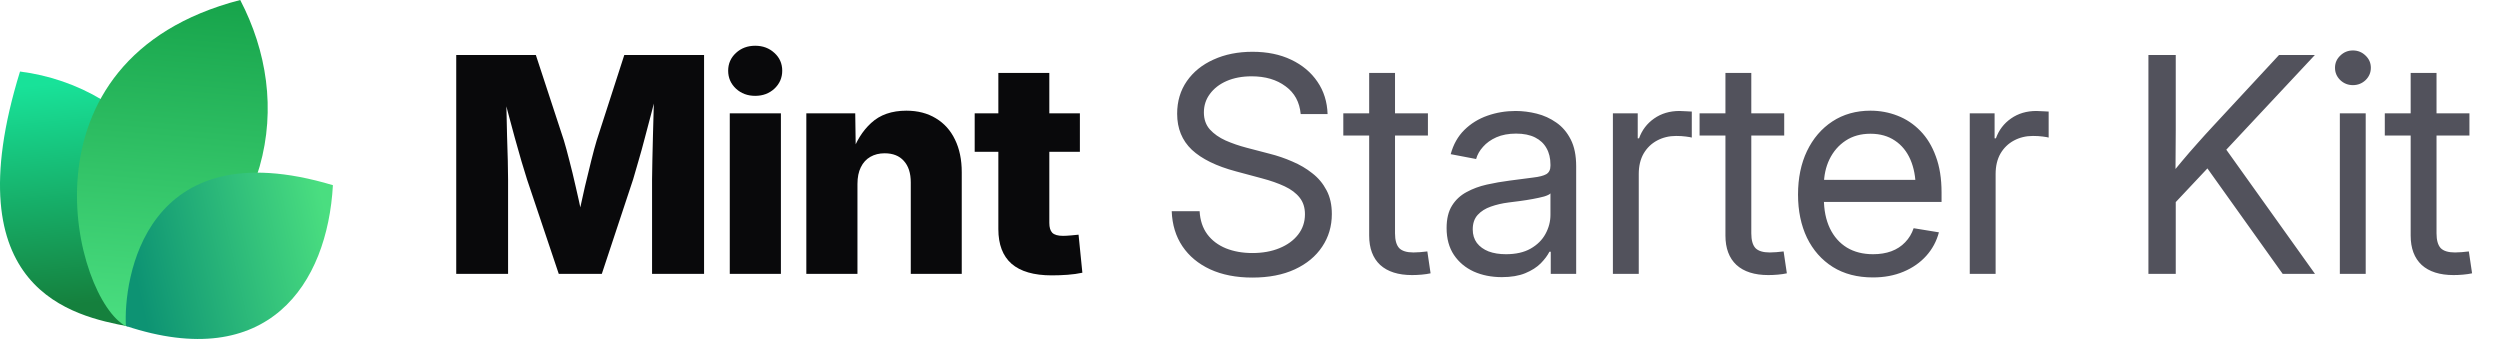
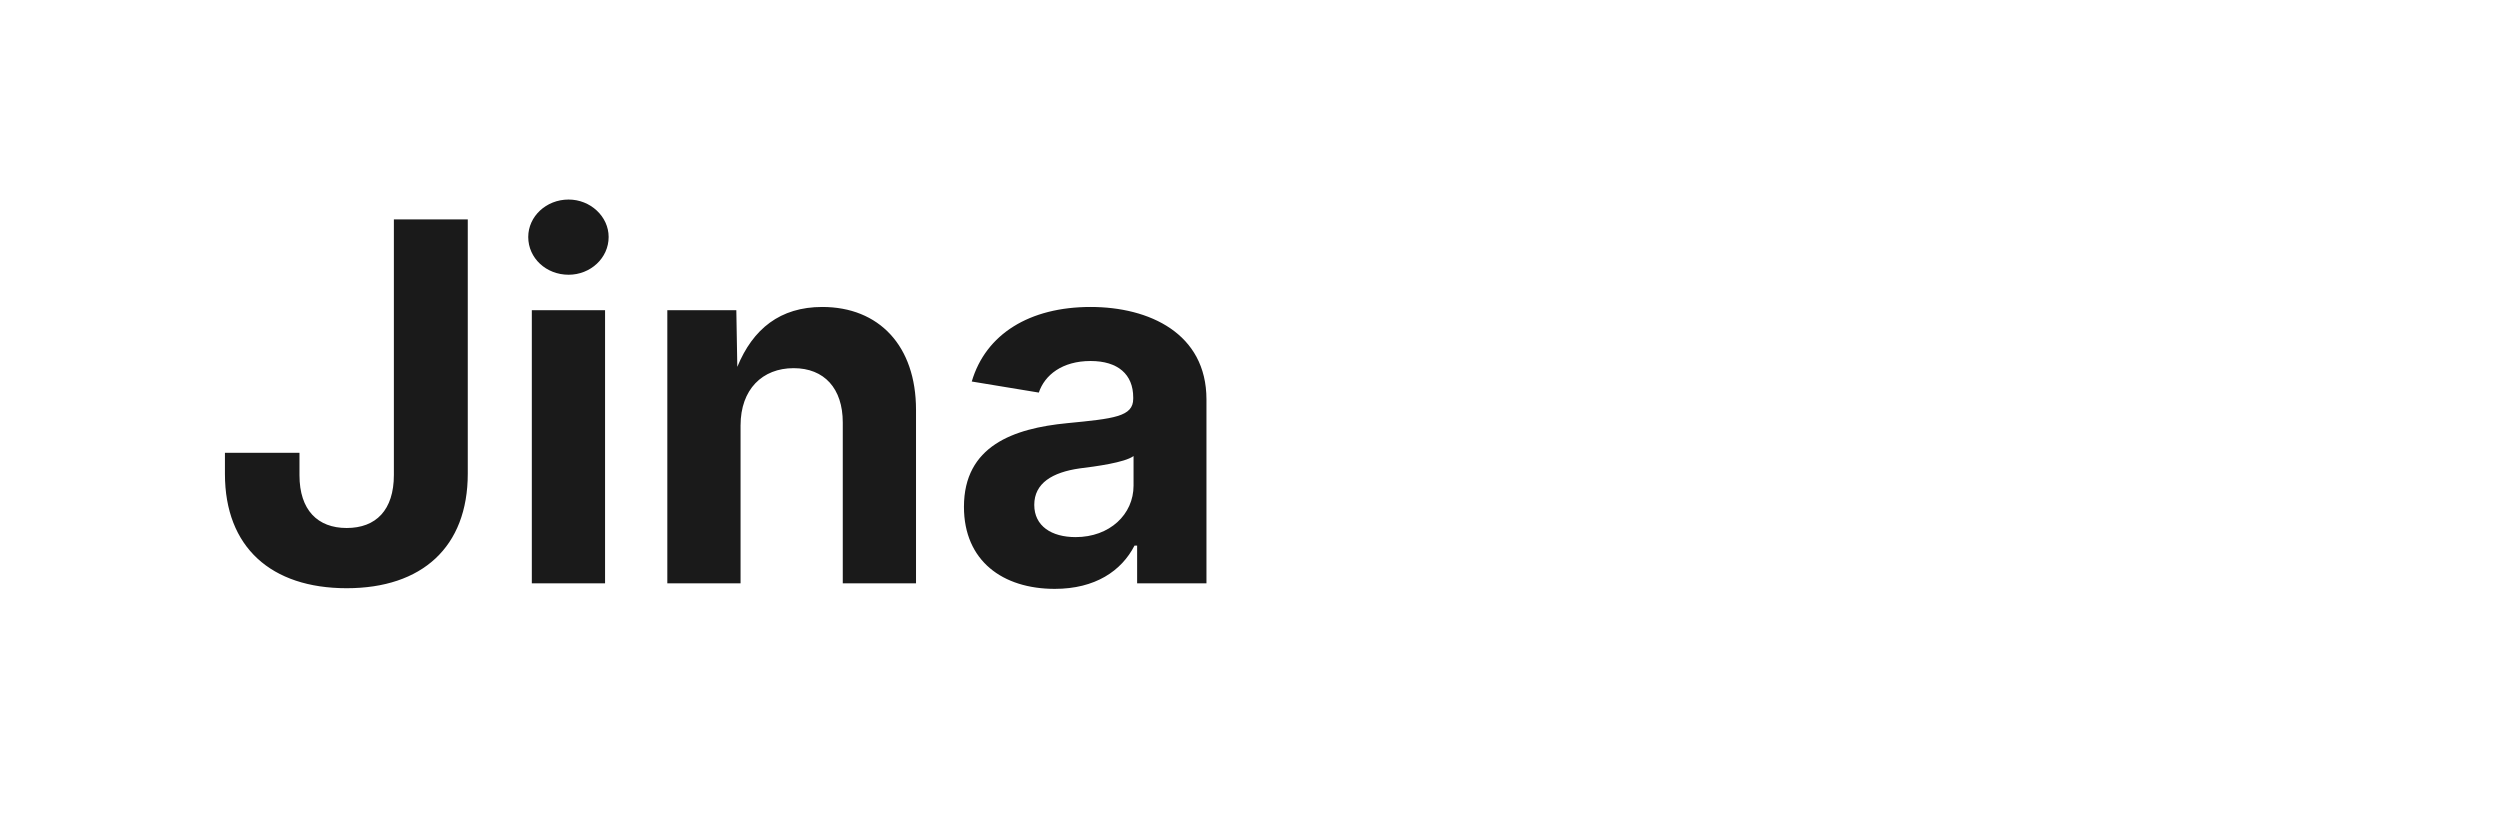
- <svg xmlns="http://www.w3.org/2000/svg" width="177" height="24" viewBox="0 0 177 24" fill="none">
-   <path d="M9.061 23.108C5.268 22.377 -3.391 20.627 1.417 5.064C9.634 6.099 16.973 14.064 9.061 23.108Z" fill="url(#paint0_linear_17557_2020)" />
-   <path d="M8.919 23.094C5.276 21.222 0.784 4.209 17.007 0C20.757 7.193 19.621 16.545 8.919 23.094Z" fill="url(#paint1_linear_17557_2020)" />
-   <path d="M8.914 23.079C8.735 19.882 10.159 9.085 23.57 13.111C23.181 20.123 18.984 26.418 8.914 23.079Z" fill="url(#paint2_linear_17557_2020)" />
-   <path d="M32.301 19.392V3.894H37.938L39.925 9.948C40.036 10.315 40.164 10.787 40.31 11.362C40.462 11.938 40.611 12.552 40.757 13.204C40.91 13.855 41.048 14.483 41.173 15.086C41.305 15.682 41.412 16.192 41.495 16.615H40.695C40.771 16.192 40.871 15.682 40.996 15.086C41.128 14.49 41.267 13.866 41.412 13.214C41.565 12.562 41.714 11.948 41.86 11.373C42.005 10.79 42.133 10.315 42.244 9.948L44.2 3.894H49.848V19.392H46.166V12.704C46.166 12.357 46.173 11.917 46.187 11.383C46.2 10.849 46.214 10.27 46.228 9.646C46.249 9.022 46.266 8.391 46.28 7.753C46.301 7.115 46.311 6.519 46.311 5.964H46.623C46.485 6.561 46.332 7.181 46.166 7.826C45.999 8.471 45.833 9.102 45.666 9.719C45.507 10.336 45.351 10.901 45.198 11.414C45.053 11.928 44.928 12.357 44.824 12.704L42.608 19.392H39.561L37.314 12.704C37.203 12.357 37.072 11.928 36.919 11.414C36.773 10.901 36.614 10.34 36.441 9.729C36.274 9.112 36.104 8.481 35.931 7.836C35.764 7.192 35.608 6.567 35.463 5.964H35.827C35.834 6.512 35.844 7.105 35.858 7.743C35.872 8.374 35.886 9.005 35.9 9.636C35.92 10.26 35.938 10.839 35.952 11.373C35.965 11.907 35.972 12.351 35.972 12.704V19.392H32.301ZM51.668 19.392V8.024H55.288V19.392H51.668ZM53.468 6.786C52.927 6.786 52.473 6.616 52.105 6.276C51.738 5.93 51.554 5.507 51.554 5.007C51.554 4.508 51.738 4.088 52.105 3.749C52.473 3.409 52.927 3.239 53.468 3.239C54.009 3.239 54.463 3.409 54.83 3.749C55.198 4.082 55.382 4.501 55.382 5.007C55.382 5.507 55.198 5.93 54.83 6.276C54.463 6.616 54.009 6.786 53.468 6.786ZM60.708 13.027V19.392H57.088V8.024H60.551L60.593 10.967H60.281C60.593 10.024 61.061 9.268 61.685 8.7C62.309 8.124 63.138 7.836 64.171 7.836C64.975 7.836 65.672 8.017 66.262 8.377C66.851 8.731 67.302 9.234 67.614 9.885C67.933 10.537 68.092 11.307 68.092 12.194V19.392H64.483V12.912C64.483 12.26 64.32 11.754 63.994 11.394C63.675 11.033 63.221 10.853 62.632 10.853C62.25 10.853 61.914 10.936 61.623 11.102C61.332 11.269 61.106 11.515 60.947 11.841C60.787 12.16 60.708 12.555 60.708 13.027ZM76.456 8.024V10.749H69.008V8.024H76.456ZM70.683 5.163H74.292V15.783C74.292 16.102 74.361 16.334 74.5 16.48C74.646 16.625 74.899 16.698 75.259 16.698C75.405 16.698 75.596 16.688 75.831 16.667C76.074 16.646 76.251 16.629 76.362 16.615L76.632 19.309C76.313 19.378 75.963 19.427 75.582 19.455C75.207 19.482 74.836 19.496 74.469 19.496C73.2 19.496 72.25 19.222 71.619 18.674C70.995 18.127 70.683 17.308 70.683 16.22V5.163Z" fill="#09090B" />
-   <path d="M88.667 19.652C87.523 19.652 86.528 19.458 85.682 19.07C84.843 18.681 84.188 18.137 83.716 17.437C83.245 16.736 82.992 15.908 82.957 14.951H84.933C84.968 15.596 85.148 16.14 85.474 16.584C85.8 17.021 86.24 17.354 86.795 17.582C87.35 17.804 87.974 17.915 88.667 17.915C89.388 17.915 90.026 17.801 90.581 17.572C91.143 17.343 91.583 17.024 91.902 16.615C92.228 16.199 92.391 15.717 92.391 15.169C92.391 14.698 92.266 14.306 92.017 13.994C91.767 13.675 91.413 13.408 90.956 13.193C90.498 12.978 89.954 12.787 89.323 12.621L87.502 12.132C86.123 11.765 85.082 11.255 84.382 10.603C83.689 9.944 83.342 9.095 83.342 8.055C83.342 7.174 83.571 6.404 84.028 5.746C84.486 5.087 85.117 4.577 85.921 4.217C86.726 3.849 87.645 3.666 88.678 3.666C89.718 3.666 90.63 3.853 91.413 4.227C92.204 4.602 92.824 5.122 93.275 5.787C93.726 6.446 93.965 7.209 93.993 8.076H92.089C92.013 7.23 91.656 6.574 91.018 6.11C90.387 5.638 89.586 5.403 88.615 5.403C87.95 5.403 87.36 5.513 86.847 5.735C86.341 5.957 85.946 6.262 85.661 6.651C85.377 7.032 85.235 7.469 85.235 7.961C85.235 8.447 85.377 8.849 85.661 9.168C85.946 9.48 86.317 9.74 86.774 9.948C87.232 10.149 87.724 10.319 88.251 10.457L89.884 10.884C90.439 11.023 90.977 11.206 91.496 11.435C92.023 11.657 92.495 11.934 92.911 12.267C93.334 12.593 93.67 12.995 93.92 13.474C94.17 13.945 94.294 14.504 94.294 15.149C94.294 16.015 94.066 16.788 93.608 17.468C93.157 18.148 92.512 18.681 91.673 19.07C90.834 19.458 89.832 19.652 88.667 19.652ZM101.097 8.024V9.594H95.106V8.024H101.097ZM96.937 5.163H98.767V16.521C98.767 17 98.865 17.347 99.059 17.562C99.26 17.77 99.6 17.874 100.078 17.874C100.21 17.874 100.366 17.867 100.546 17.853C100.733 17.832 100.903 17.815 101.056 17.801L101.285 19.351C101.097 19.392 100.886 19.423 100.65 19.444C100.414 19.465 100.189 19.475 99.974 19.475C98.996 19.475 98.244 19.236 97.717 18.758C97.197 18.272 96.937 17.579 96.937 16.677V5.163ZM106.33 19.621C105.595 19.621 104.932 19.489 104.343 19.226C103.754 18.955 103.285 18.564 102.939 18.05C102.592 17.53 102.419 16.896 102.419 16.147C102.419 15.495 102.547 14.965 102.804 14.556C103.06 14.146 103.403 13.828 103.833 13.599C104.263 13.363 104.742 13.186 105.269 13.068C105.796 12.95 106.333 12.857 106.881 12.787C107.574 12.69 108.132 12.617 108.555 12.569C108.978 12.52 109.287 12.441 109.481 12.33C109.675 12.212 109.772 12.014 109.772 11.737V11.654C109.772 11.203 109.679 10.815 109.492 10.489C109.311 10.163 109.041 9.91 108.68 9.729C108.32 9.549 107.872 9.459 107.338 9.459C106.805 9.459 106.34 9.546 105.945 9.719C105.556 9.892 105.241 10.118 104.998 10.395C104.755 10.665 104.593 10.953 104.509 11.258L102.71 10.915C102.897 10.222 103.22 9.65 103.677 9.199C104.135 8.748 104.679 8.412 105.31 8.19C105.941 7.968 106.607 7.857 107.307 7.857C107.8 7.857 108.295 7.92 108.795 8.044C109.301 8.169 109.765 8.381 110.188 8.679C110.611 8.97 110.951 9.369 111.208 9.875C111.464 10.374 111.593 11.005 111.593 11.768V19.392H109.793V17.822H109.7C109.568 18.085 109.363 18.359 109.086 18.643C108.809 18.921 108.444 19.153 107.994 19.34C107.543 19.527 106.988 19.621 106.33 19.621ZM106.621 17.998C107.321 17.998 107.904 17.867 108.368 17.603C108.84 17.333 109.19 16.986 109.419 16.563C109.654 16.133 109.772 15.682 109.772 15.211V13.692C109.703 13.769 109.554 13.841 109.325 13.911C109.096 13.973 108.829 14.032 108.524 14.088C108.226 14.143 107.921 14.192 107.609 14.233C107.304 14.275 107.033 14.309 106.798 14.337C106.354 14.393 105.938 14.49 105.549 14.628C105.168 14.76 104.86 14.954 104.624 15.211C104.388 15.467 104.27 15.811 104.27 16.241C104.27 16.615 104.367 16.934 104.561 17.198C104.762 17.461 105.04 17.662 105.393 17.801C105.747 17.933 106.156 17.998 106.621 17.998ZM114.193 19.392V8.024H115.951V9.792H116.045C116.253 9.209 116.61 8.741 117.116 8.388C117.622 8.034 118.219 7.857 118.905 7.857C119.058 7.857 119.217 7.864 119.384 7.878C119.55 7.885 119.682 7.892 119.779 7.899V9.74C119.716 9.719 119.578 9.695 119.363 9.667C119.155 9.639 118.922 9.625 118.666 9.625C118.174 9.625 117.726 9.733 117.324 9.948C116.922 10.163 116.603 10.471 116.367 10.874C116.138 11.276 116.024 11.758 116.024 12.319V19.392H114.193ZM126.322 8.024V9.594H120.33V8.024H126.322ZM122.161 5.163H123.992V16.521C123.992 17 124.089 17.347 124.283 17.562C124.484 17.77 124.824 17.874 125.302 17.874C125.434 17.874 125.59 17.867 125.77 17.853C125.958 17.832 126.127 17.815 126.28 17.801L126.509 19.351C126.322 19.392 126.11 19.423 125.874 19.444C125.639 19.465 125.413 19.475 125.198 19.475C124.221 19.475 123.468 19.236 122.941 18.758C122.421 18.272 122.161 17.579 122.161 16.677V5.163ZM132.604 19.642C131.502 19.642 130.555 19.396 129.765 18.903C128.974 18.404 128.364 17.714 127.934 16.834C127.511 15.946 127.3 14.927 127.3 13.775C127.3 12.611 127.511 11.584 127.934 10.697C128.364 9.802 128.964 9.102 129.734 8.596C130.51 8.089 131.408 7.836 132.428 7.836C133.1 7.836 133.738 7.954 134.341 8.19C134.952 8.426 135.489 8.783 135.954 9.261C136.425 9.74 136.793 10.343 137.056 11.071C137.327 11.792 137.462 12.645 137.462 13.63V14.296H128.433V12.735H136.463L135.631 13.297C135.631 12.541 135.506 11.876 135.257 11.3C135.007 10.725 134.643 10.277 134.165 9.958C133.686 9.632 133.107 9.469 132.428 9.469C131.748 9.469 131.162 9.632 130.67 9.958C130.177 10.284 129.796 10.725 129.526 11.279C129.262 11.827 129.13 12.441 129.13 13.12V14.046C129.13 14.864 129.273 15.572 129.557 16.168C129.841 16.757 130.243 17.211 130.763 17.53C131.283 17.842 131.901 17.998 132.615 17.998C133.093 17.998 133.523 17.929 133.905 17.79C134.293 17.645 134.619 17.433 134.882 17.156C135.153 16.879 135.354 16.546 135.486 16.157L137.275 16.449C137.108 17.08 136.81 17.634 136.38 18.113C135.95 18.591 135.413 18.966 134.768 19.236C134.123 19.507 133.402 19.642 132.604 19.642ZM139.459 19.392V8.024H141.217V9.792H141.311C141.519 9.209 141.876 8.741 142.382 8.388C142.888 8.034 143.485 7.857 144.171 7.857C144.324 7.857 144.483 7.864 144.649 7.878C144.816 7.885 144.948 7.892 145.045 7.899V9.74C144.982 9.719 144.844 9.695 144.629 9.667C144.421 9.639 144.188 9.625 143.932 9.625C143.439 9.625 142.992 9.733 142.59 9.948C142.188 10.163 141.869 10.471 141.633 10.874C141.404 11.276 141.29 11.758 141.29 12.319V19.392H139.459ZM153.429 14.961V12.715C153.783 12.257 154.136 11.82 154.49 11.404C154.844 10.981 155.204 10.565 155.572 10.156C155.939 9.74 156.314 9.327 156.695 8.918L161.355 3.894H163.893L157.277 10.967H157.184L153.429 14.961ZM152.108 19.392V3.894H154.043V9.241L154.022 12.559L154.043 13.505V19.392H152.108ZM161.615 19.392L155.967 11.477L157.173 9.969L163.903 19.392H161.615ZM165.661 19.392V8.024H167.492V19.392H165.661ZM166.587 6.027C166.24 6.027 165.942 5.909 165.692 5.673C165.443 5.43 165.318 5.139 165.318 4.799C165.318 4.459 165.443 4.172 165.692 3.936C165.942 3.693 166.24 3.572 166.587 3.572C166.934 3.572 167.232 3.693 167.482 3.936C167.731 4.172 167.856 4.459 167.856 4.799C167.856 5.139 167.731 5.43 167.482 5.673C167.232 5.909 166.934 6.027 166.587 6.027ZM174.836 8.024V9.594H168.844V8.024H174.836ZM170.675 5.163H172.506V16.521C172.506 17 172.603 17.347 172.797 17.562C172.998 17.77 173.338 17.874 173.816 17.874C173.948 17.874 174.104 17.867 174.284 17.853C174.472 17.832 174.641 17.815 174.794 17.801L175.023 19.351C174.836 19.392 174.624 19.423 174.388 19.444C174.153 19.465 173.927 19.475 173.712 19.475C172.735 19.475 171.982 19.236 171.455 18.758C170.935 18.272 170.675 17.579 170.675 16.677V5.163Z" fill="#52525C" />
-   <defs>
-     <linearGradient id="paint0_linear_17557_2020" x1="3.776" y1="5.916" x2="5.232" y2="21.559" gradientUnits="userSpaceOnUse">
-       <stop stop-color="#18E299" />
-       <stop offset="1" stop-color="#15803D" />
-     </linearGradient>
-     <linearGradient id="paint1_linear_17557_2020" x1="12.171" y1="-0.718" x2="10.19" y2="22.983" gradientUnits="userSpaceOnUse">
-       <stop stop-color="#16A34A" />
-       <stop offset="1" stop-color="#4ADE80" />
-     </linearGradient>
-     <linearGradient id="paint2_linear_17557_2020" x1="23.133" y1="15.353" x2="9.338" y2="18.52" gradientUnits="userSpaceOnUse">
-       <stop stop-color="#4ADE80" />
-       <stop offset="1" stop-color="#0D9373" />
-     </linearGradient>
-   </defs>
+ <svg xmlns="http://www.w3.org/2000/svg" width="120" height="40" viewBox="0 0 120 40" fill="none">
+   <text x="10" y="28" font-family="Inter, -apple-system, BlinkMacSystemFont, 'Segoe UI', Roboto, sans-serif" font-size="24" font-weight="700" fill="#1a1a1a">
+     Jina
+   </text>
</svg>
